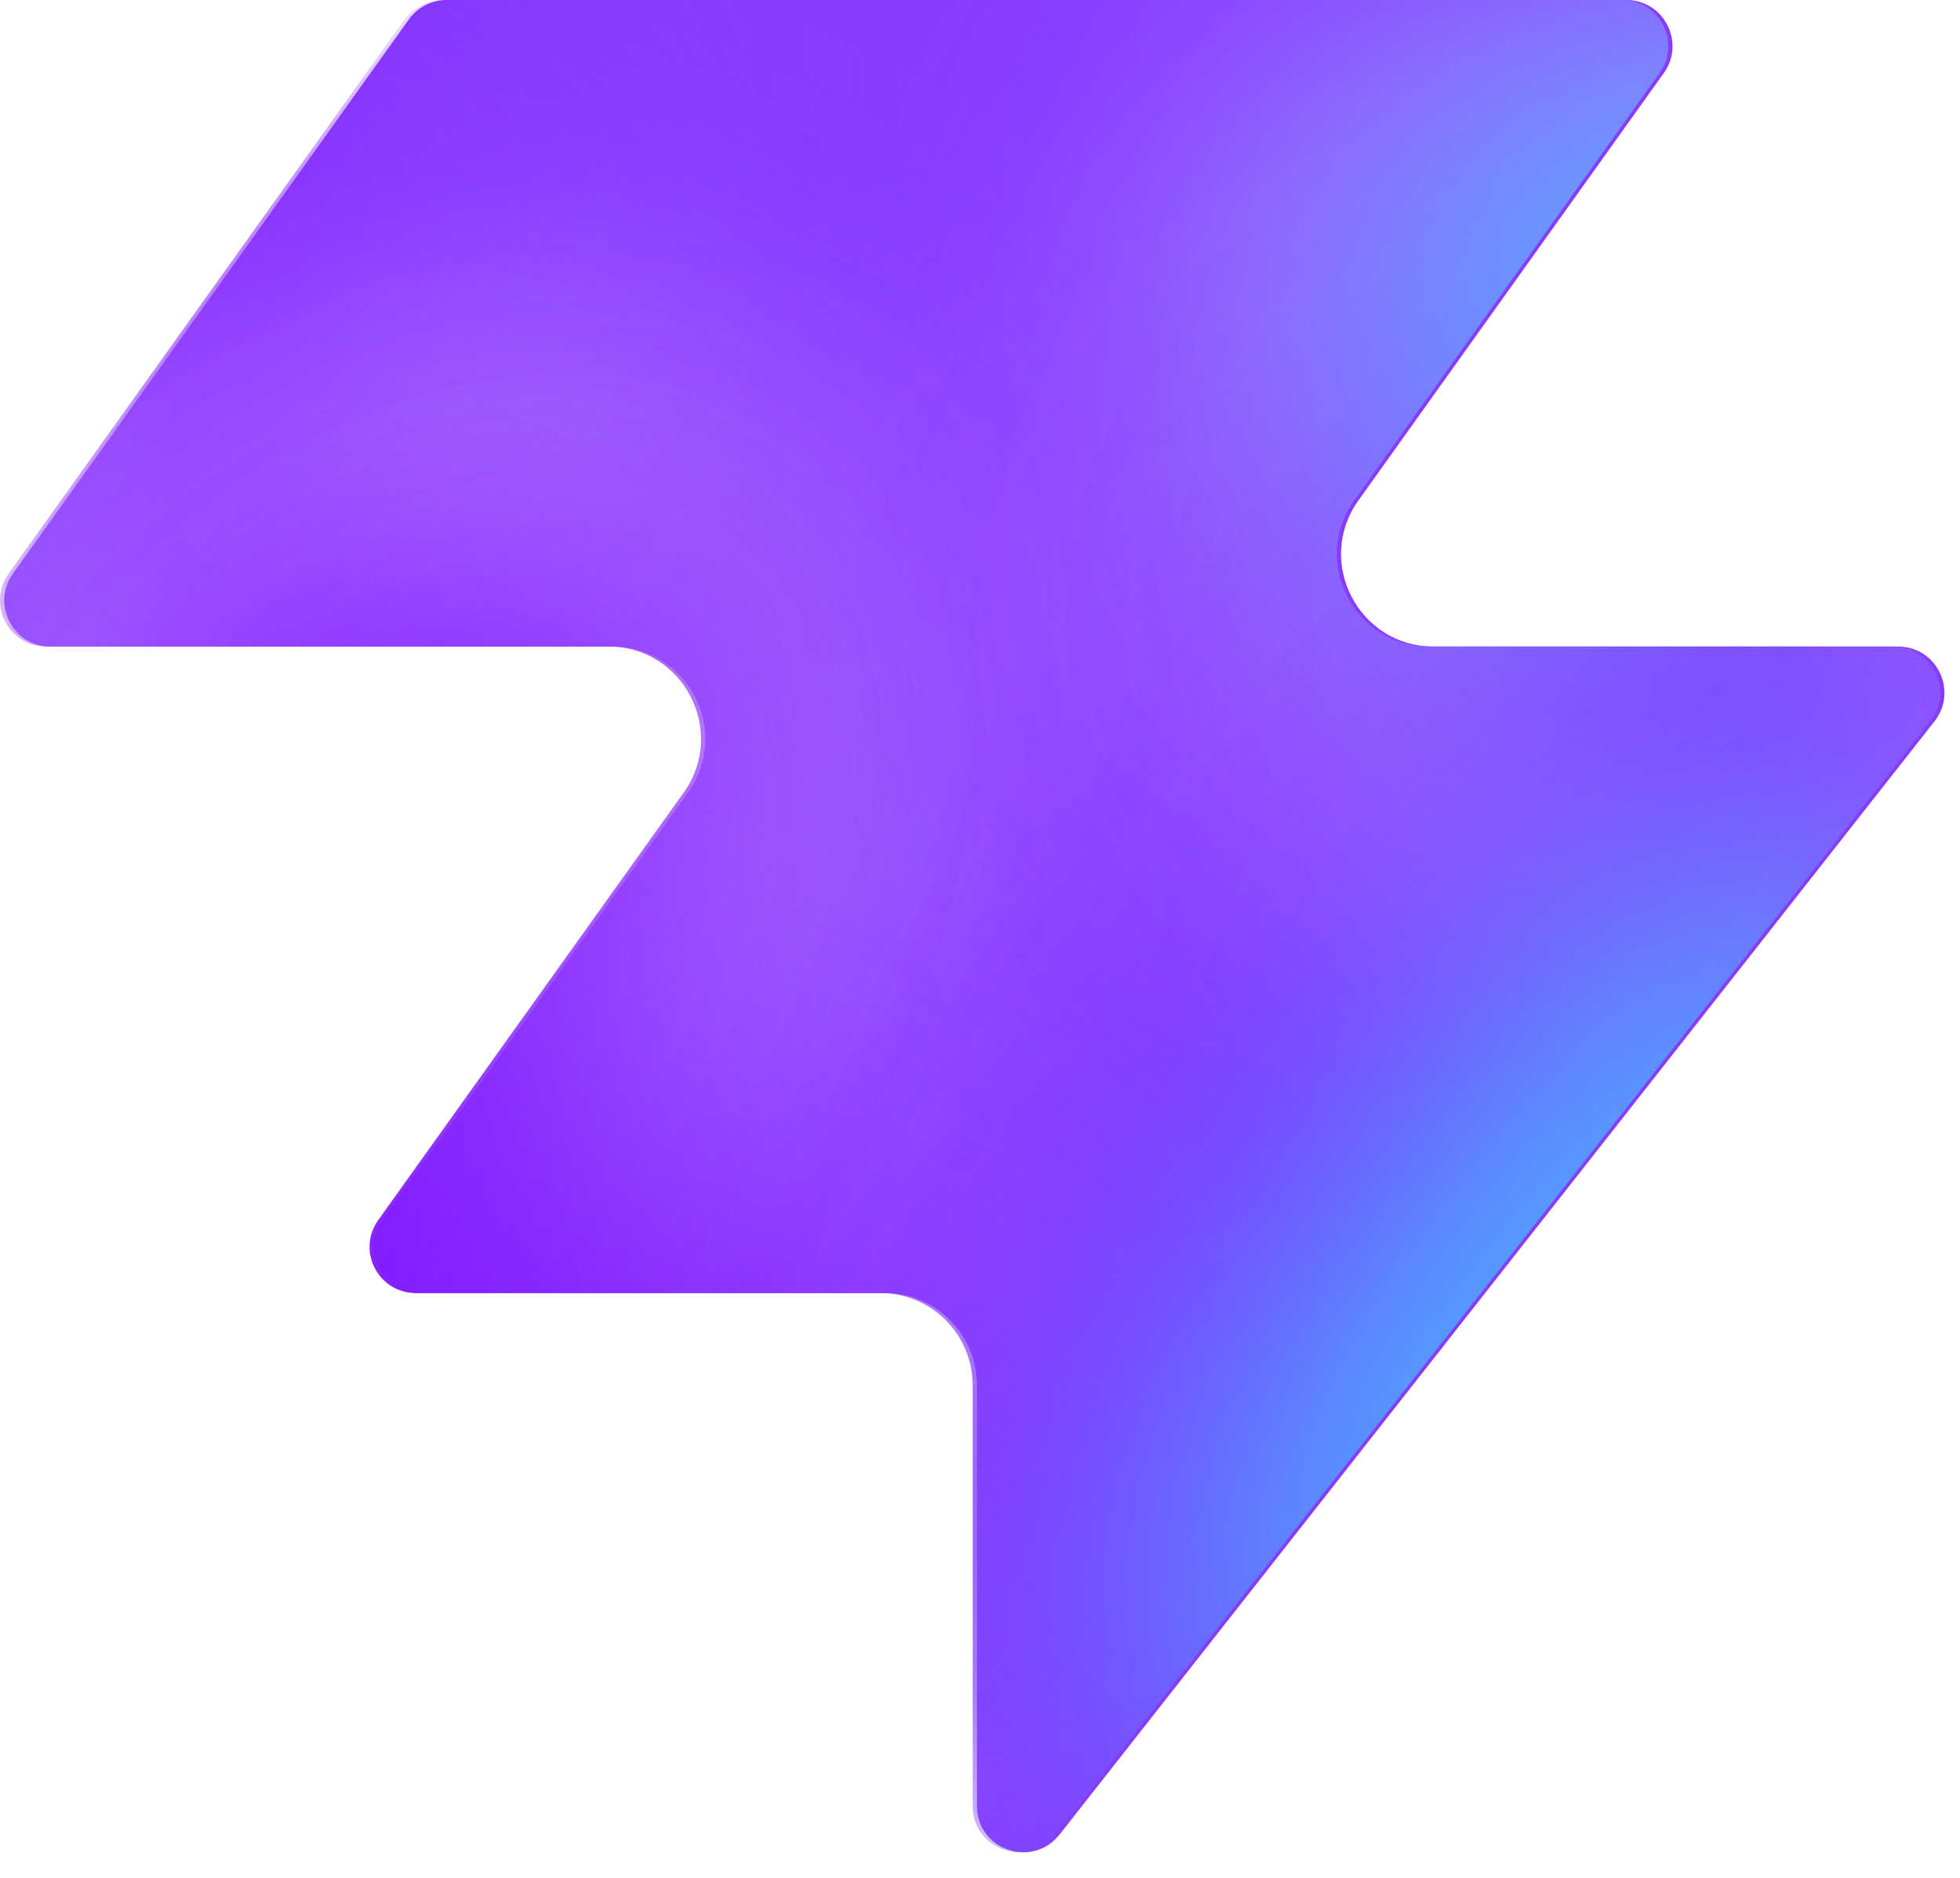
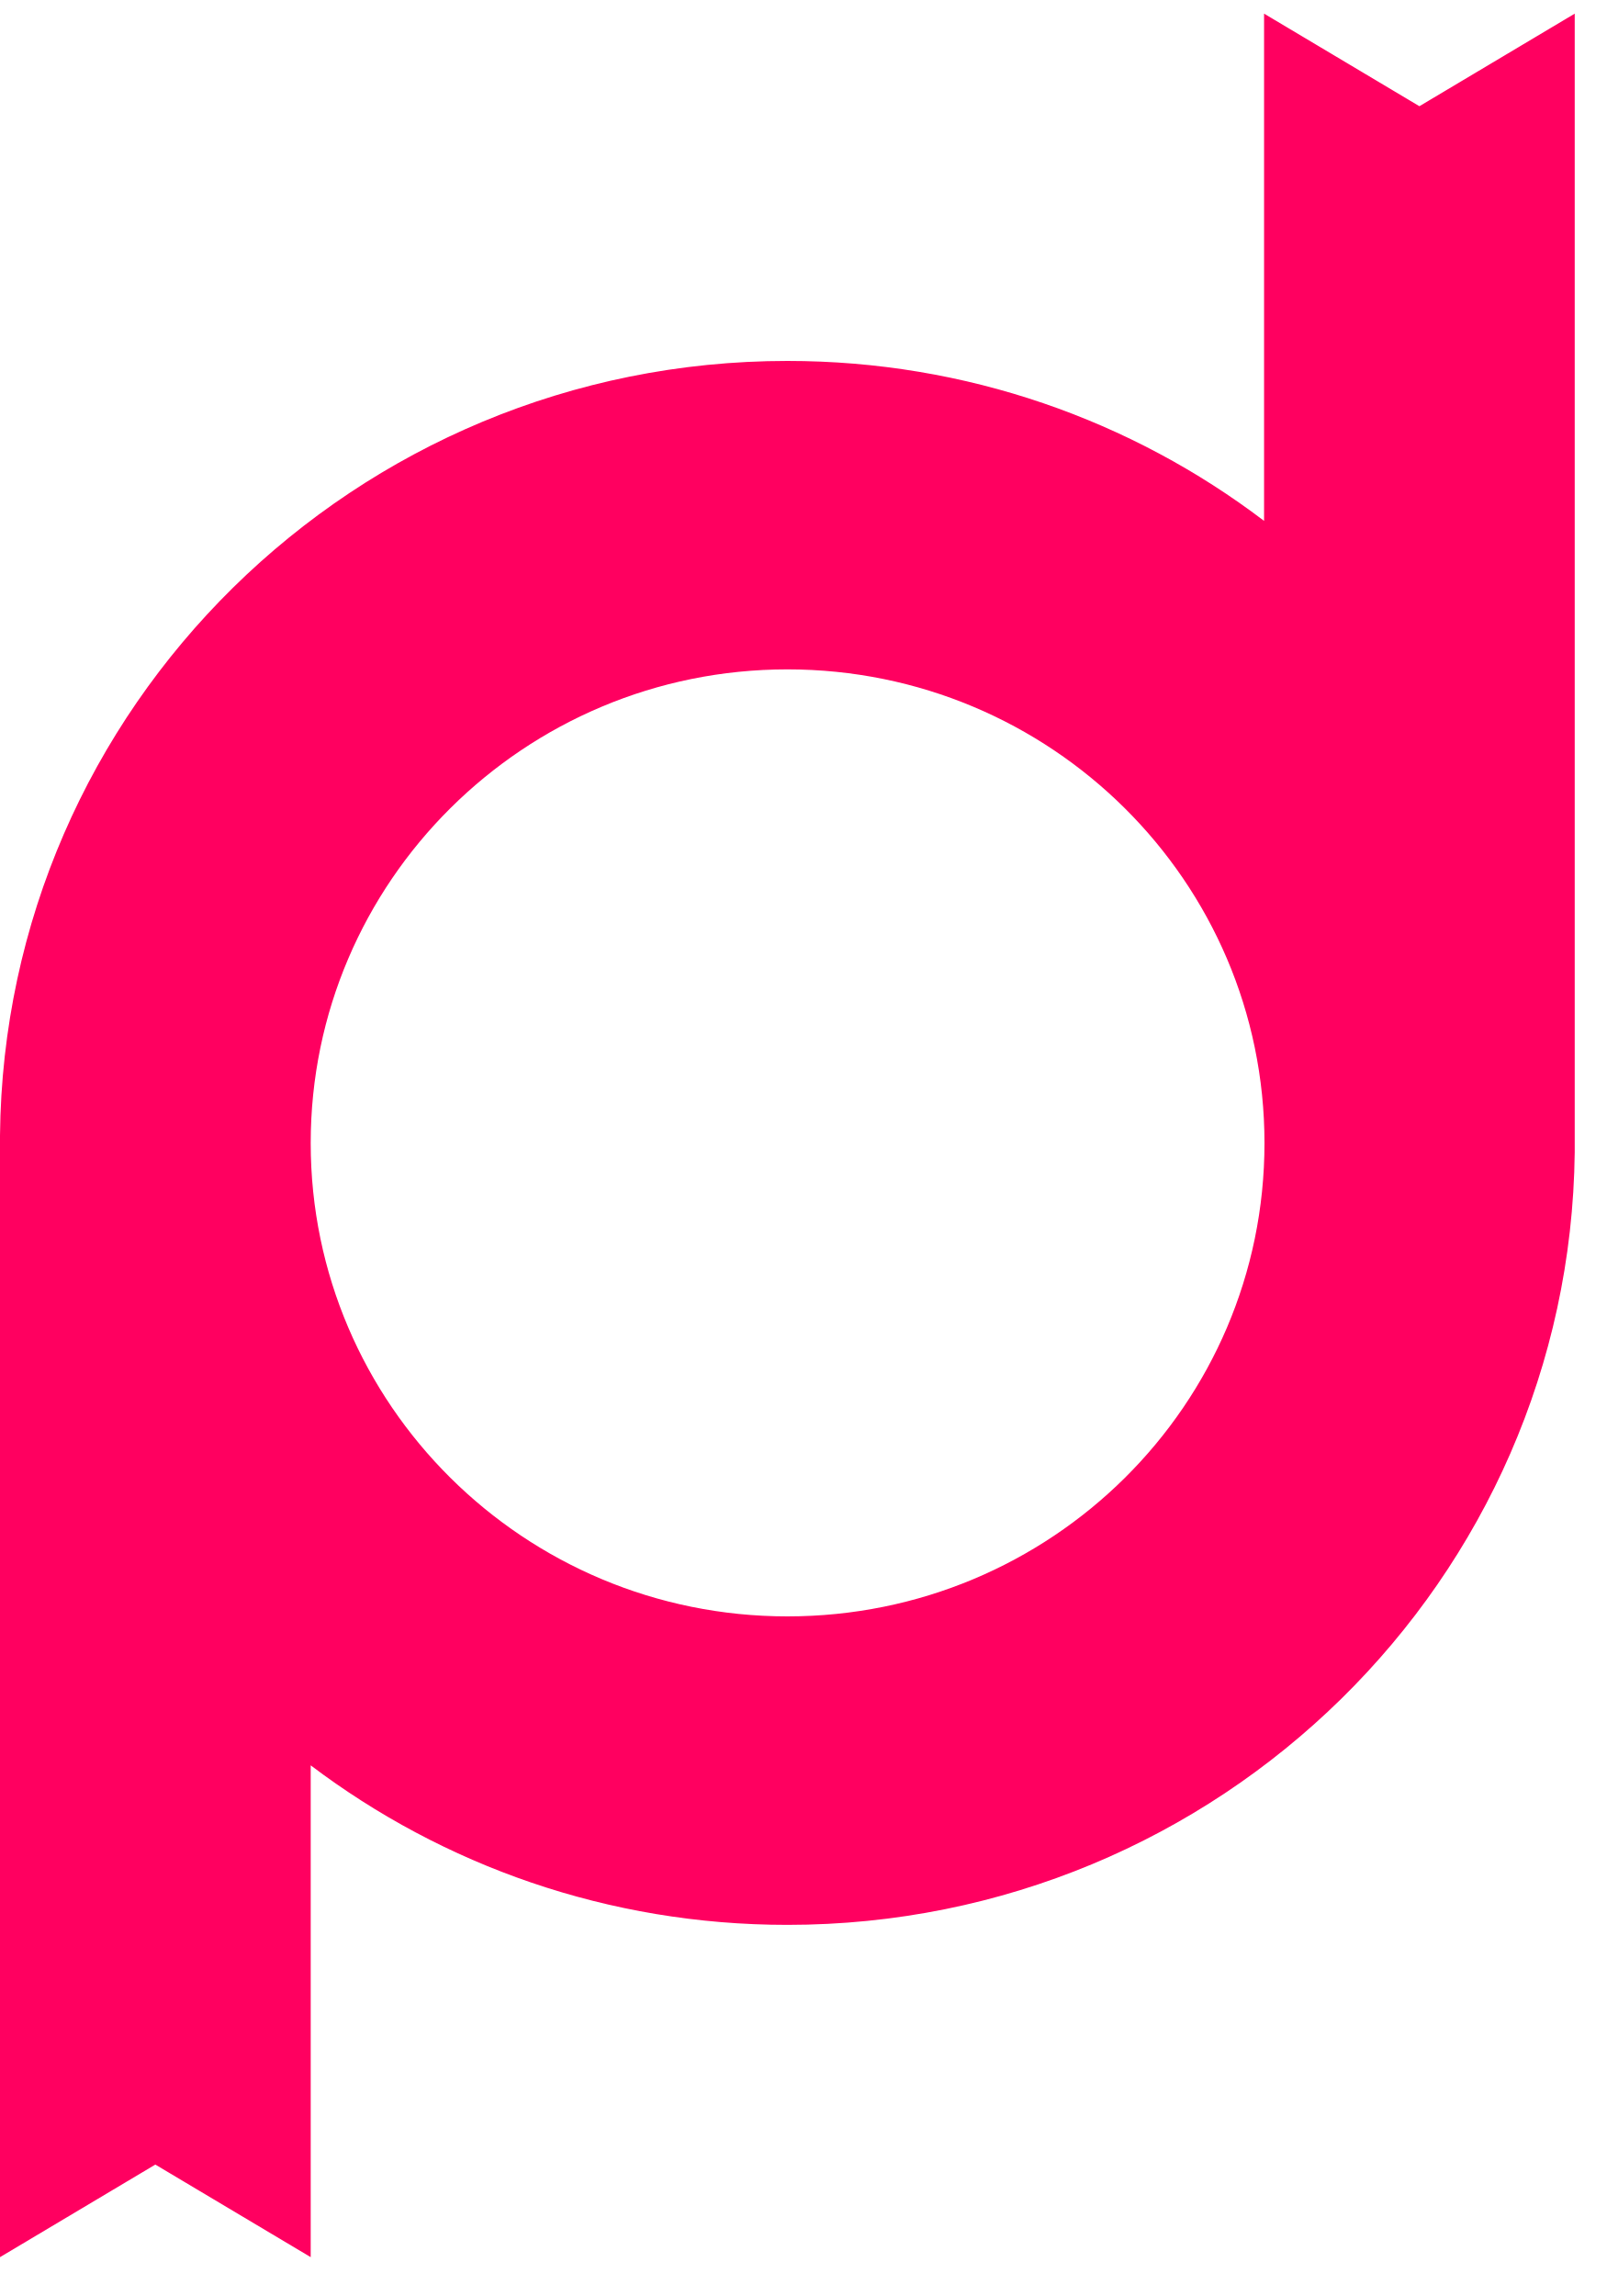
- <svg xmlns="http://www.w3.org/2000/svg" width="48" height="46" fill="none" viewBox="0 0 48 46">
-   <path fill="#863bff" d="M25.946 44.938c-.664.845-2.021.375-2.021-.698V33.937a2.26 2.26 0 0 0-2.262-2.262H10.287c-.92 0-1.456-1.04-.92-1.788l7.48-10.471c1.07-1.497 0-3.578-1.842-3.578H1.237c-.92 0-1.456-1.04-.92-1.788L10.013.474c.214-.297.556-.474.92-.474h28.894c.92 0 1.456 1.04.92 1.788l-7.48 10.471c-1.07 1.498 0 3.579 1.842 3.579h11.377c.943 0 1.473 1.088.89 1.83L25.947 44.94z" style="fill:#863bff;fill:color(display-p3 .525 .23 1);fill-opacity:1" />
-   <mask id="a" width="48" height="46" x="0" y="0" maskUnits="userSpaceOnUse" style="mask-type:alpha">
-     <path fill="#000" d="M25.842 44.938c-.664.844-2.021.375-2.021-.698V33.937a2.26 2.26 0 0 0-2.262-2.262H10.183c-.92 0-1.456-1.04-.92-1.788l7.48-10.471c1.07-1.498 0-3.579-1.842-3.579H1.133c-.92 0-1.456-1.04-.92-1.787L9.91.473c.214-.297.556-.474.92-.474h28.894c.92 0 1.456 1.04.92 1.788l-7.48 10.471c-1.07 1.498 0 3.578 1.842 3.578h11.377c.943 0 1.473 1.088.89 1.832L25.843 44.94z" style="fill:#000;fill-opacity:1" />
-   </mask>
-   <g mask="url(#a)">
-     <g filter="url(#b)">
-       <ellipse cx="5.508" cy="14.704" fill="#ede6ff" rx="5.508" ry="14.704" style="fill:#ede6ff;fill:color(display-p3 .927 .903 1);fill-opacity:1" transform="matrix(.00324 1 1 -.00324 -4.47 31.516)" />
-     </g>
-     <g filter="url(#c)">
-       <ellipse cx="10.399" cy="29.851" fill="#ede6ff" rx="10.399" ry="29.851" style="fill:#ede6ff;fill:color(display-p3 .927 .903 1);fill-opacity:1" transform="matrix(.00324 1 1 -.00324 -39.328 7.883)" />
-     </g>
-     <g filter="url(#d)">
-       <ellipse cx="5.508" cy="30.487" fill="#7e14ff" rx="5.508" ry="30.487" style="fill:#7e14ff;fill:color(display-p3 .492 .077 1);fill-opacity:1" transform="rotate(89.814 -25.913 -14.639)scale(1 -1)" />
-     </g>
-     <g filter="url(#e)">
-       <ellipse cx="5.508" cy="30.599" fill="#7e14ff" rx="5.508" ry="30.599" style="fill:#7e14ff;fill:color(display-p3 .492 .077 1);fill-opacity:1" transform="rotate(89.814 -32.644 -3.334)scale(1 -1)" />
-     </g>
-     <g filter="url(#f)">
-       <ellipse cx="5.508" cy="30.599" fill="#7e14ff" rx="5.508" ry="30.599" style="fill:#7e14ff;fill:color(display-p3 .492 .077 1);fill-opacity:1" transform="matrix(.00324 1 1 -.00324 -34.34 30.47)" />
-     </g>
-     <g filter="url(#g)">
-       <ellipse cx="14.072" cy="22.078" fill="#ede6ff" rx="14.072" ry="22.078" style="fill:#ede6ff;fill:color(display-p3 .927 .903 1);fill-opacity:1" transform="rotate(93.35 24.506 48.493)scale(-1 1)" />
-     </g>
-     <g filter="url(#h)">
-       <ellipse cx="3.47" cy="21.501" fill="#7e14ff" rx="3.47" ry="21.501" style="fill:#7e14ff;fill:color(display-p3 .492 .077 1);fill-opacity:1" transform="rotate(89.009 28.708 47.59)scale(-1 1)" />
-     </g>
-     <g filter="url(#i)">
-       <ellipse cx="3.47" cy="21.501" fill="#7e14ff" rx="3.47" ry="21.501" style="fill:#7e14ff;fill:color(display-p3 .492 .077 1);fill-opacity:1" transform="rotate(89.009 28.708 47.59)scale(-1 1)" />
-     </g>
-     <g filter="url(#j)">
-       <ellipse cx=".387" cy="8.972" fill="#7e14ff" rx="4.407" ry="29.108" style="fill:#7e14ff;fill:color(display-p3 .492 .077 1);fill-opacity:1" transform="rotate(39.51 .387 8.972)" />
-     </g>
-     <g filter="url(#k)">
-       <ellipse cx="47.523" cy="-6.092" fill="#7e14ff" rx="4.407" ry="29.108" style="fill:#7e14ff;fill:color(display-p3 .492 .077 1);fill-opacity:1" transform="rotate(37.892 47.523 -6.092)" />
-     </g>
-     <g filter="url(#l)">
-       <ellipse cx="41.412" cy="6.333" fill="#47bfff" rx="5.971" ry="9.665" style="fill:#47bfff;fill:color(display-p3 .28 .748 1);fill-opacity:1" transform="rotate(37.892 41.412 6.333)" />
-     </g>
-     <g filter="url(#m)">
-       <ellipse cx="-1.879" cy="38.332" fill="#7e14ff" rx="4.407" ry="29.108" style="fill:#7e14ff;fill:color(display-p3 .492 .077 1);fill-opacity:1" transform="rotate(37.892 -1.88 38.332)" />
-     </g>
-     <g filter="url(#n)">
-       <ellipse cx="-1.879" cy="38.332" fill="#7e14ff" rx="4.407" ry="29.108" style="fill:#7e14ff;fill:color(display-p3 .492 .077 1);fill-opacity:1" transform="rotate(37.892 -1.88 38.332)" />
-     </g>
-     <g filter="url(#o)">
-       <ellipse cx="35.651" cy="29.907" fill="#7e14ff" rx="4.407" ry="29.108" style="fill:#7e14ff;fill:color(display-p3 .492 .077 1);fill-opacity:1" transform="rotate(37.892 35.651 29.907)" />
-     </g>
-     <g filter="url(#p)">
-       <ellipse cx="38.418" cy="32.4" fill="#47bfff" rx="5.971" ry="15.297" style="fill:#47bfff;fill:color(display-p3 .28 .748 1);fill-opacity:1" transform="rotate(37.892 38.418 32.4)" />
-     </g>
-   </g>
-   <defs>
-     <filter id="b" width="60.045" height="41.654" x="-19.77" y="16.149" color-interpolation-filters="sRGB" filterUnits="userSpaceOnUse">
-       <feFlood flood-opacity="0" result="BackgroundImageFix" />
-       <feBlend in="SourceGraphic" in2="BackgroundImageFix" result="shape" />
-       <feGaussianBlur result="effect1_foregroundBlur_2002_17158" stdDeviation="7.659" />
-     </filter>
-     <filter id="c" width="90.34" height="51.437" x="-54.613" y="-7.533" color-interpolation-filters="sRGB" filterUnits="userSpaceOnUse">
-       <feFlood flood-opacity="0" result="BackgroundImageFix" />
-       <feBlend in="SourceGraphic" in2="BackgroundImageFix" result="shape" />
-       <feGaussianBlur result="effect1_foregroundBlur_2002_17158" stdDeviation="7.659" />
-     </filter>
-     <filter id="d" width="79.355" height="29.4" x="-49.64" y="2.03" color-interpolation-filters="sRGB" filterUnits="userSpaceOnUse">
-       <feFlood flood-opacity="0" result="BackgroundImageFix" />
-       <feBlend in="SourceGraphic" in2="BackgroundImageFix" result="shape" />
-       <feGaussianBlur result="effect1_foregroundBlur_2002_17158" stdDeviation="4.596" />
-     </filter>
-     <filter id="e" width="79.579" height="29.4" x="-45.045" y="20.029" color-interpolation-filters="sRGB" filterUnits="userSpaceOnUse">
-       <feFlood flood-opacity="0" result="BackgroundImageFix" />
-       <feBlend in="SourceGraphic" in2="BackgroundImageFix" result="shape" />
-       <feGaussianBlur result="effect1_foregroundBlur_2002_17158" stdDeviation="4.596" />
-     </filter>
-     <filter id="f" width="79.579" height="29.4" x="-43.513" y="21.178" color-interpolation-filters="sRGB" filterUnits="userSpaceOnUse">
-       <feFlood flood-opacity="0" result="BackgroundImageFix" />
-       <feBlend in="SourceGraphic" in2="BackgroundImageFix" result="shape" />
-       <feGaussianBlur result="effect1_foregroundBlur_2002_17158" stdDeviation="4.596" />
-     </filter>
-     <filter id="g" width="74.749" height="58.852" x="15.756" y="-17.901" color-interpolation-filters="sRGB" filterUnits="userSpaceOnUse">
-       <feFlood flood-opacity="0" result="BackgroundImageFix" />
-       <feBlend in="SourceGraphic" in2="BackgroundImageFix" result="shape" />
-       <feGaussianBlur result="effect1_foregroundBlur_2002_17158" stdDeviation="7.659" />
-     </filter>
-     <filter id="h" width="61.377" height="25.362" x="23.548" y="2.284" color-interpolation-filters="sRGB" filterUnits="userSpaceOnUse">
-       <feFlood flood-opacity="0" result="BackgroundImageFix" />
-       <feBlend in="SourceGraphic" in2="BackgroundImageFix" result="shape" />
-       <feGaussianBlur result="effect1_foregroundBlur_2002_17158" stdDeviation="4.596" />
-     </filter>
-     <filter id="i" width="61.377" height="25.362" x="23.548" y="2.284" color-interpolation-filters="sRGB" filterUnits="userSpaceOnUse">
-       <feFlood flood-opacity="0" result="BackgroundImageFix" />
-       <feBlend in="SourceGraphic" in2="BackgroundImageFix" result="shape" />
-       <feGaussianBlur result="effect1_foregroundBlur_2002_17158" stdDeviation="4.596" />
-     </filter>
-     <filter id="j" width="56.045" height="63.649" x="-27.636" y="-22.853" color-interpolation-filters="sRGB" filterUnits="userSpaceOnUse">
-       <feFlood flood-opacity="0" result="BackgroundImageFix" />
-       <feBlend in="SourceGraphic" in2="BackgroundImageFix" result="shape" />
-       <feGaussianBlur result="effect1_foregroundBlur_2002_17158" stdDeviation="4.596" />
-     </filter>
-     <filter id="k" width="54.814" height="64.646" x="20.116" y="-38.415" color-interpolation-filters="sRGB" filterUnits="userSpaceOnUse">
-       <feFlood flood-opacity="0" result="BackgroundImageFix" />
-       <feBlend in="SourceGraphic" in2="BackgroundImageFix" result="shape" />
-       <feGaussianBlur result="effect1_foregroundBlur_2002_17158" stdDeviation="4.596" />
-     </filter>
-     <filter id="l" width="33.541" height="35.313" x="24.641" y="-11.323" color-interpolation-filters="sRGB" filterUnits="userSpaceOnUse">
-       <feFlood flood-opacity="0" result="BackgroundImageFix" />
-       <feBlend in="SourceGraphic" in2="BackgroundImageFix" result="shape" />
-       <feGaussianBlur result="effect1_foregroundBlur_2002_17158" stdDeviation="4.596" />
-     </filter>
-     <filter id="m" width="54.814" height="64.646" x="-29.286" y="6.009" color-interpolation-filters="sRGB" filterUnits="userSpaceOnUse">
-       <feFlood flood-opacity="0" result="BackgroundImageFix" />
-       <feBlend in="SourceGraphic" in2="BackgroundImageFix" result="shape" />
-       <feGaussianBlur result="effect1_foregroundBlur_2002_17158" stdDeviation="4.596" />
-     </filter>
-     <filter id="n" width="54.814" height="64.646" x="-29.286" y="6.009" color-interpolation-filters="sRGB" filterUnits="userSpaceOnUse">
-       <feFlood flood-opacity="0" result="BackgroundImageFix" />
-       <feBlend in="SourceGraphic" in2="BackgroundImageFix" result="shape" />
-       <feGaussianBlur result="effect1_foregroundBlur_2002_17158" stdDeviation="4.596" />
-     </filter>
-     <filter id="o" width="54.814" height="64.646" x="8.244" y="-2.416" color-interpolation-filters="sRGB" filterUnits="userSpaceOnUse">
-       <feFlood flood-opacity="0" result="BackgroundImageFix" />
-       <feBlend in="SourceGraphic" in2="BackgroundImageFix" result="shape" />
-       <feGaussianBlur result="effect1_foregroundBlur_2002_17158" stdDeviation="4.596" />
-     </filter>
-     <filter id="p" width="39.409" height="43.623" x="18.713" y="10.588" color-interpolation-filters="sRGB" filterUnits="userSpaceOnUse">
-       <feFlood flood-opacity="0" result="BackgroundImageFix" />
-       <feBlend in="SourceGraphic" in2="BackgroundImageFix" result="shape" />
-       <feGaussianBlur result="effect1_foregroundBlur_2002_17158" stdDeviation="4.596" />
-     </filter>
-   </defs>
+ <svg xmlns="http://www.w3.org/2000/svg" width="35" height="50" fill="none" viewBox="0 0 35 50">
+   <path fill="#FF0060" d="M30.914 2.313L27.531 0.297V11.343C24.65 9.155 21.054 7.86 17.149 7.86C7.733 7.86 0.087 15.402 0 24.73V49.154L3.383 47.138L6.767 49.154V38.444C9.647 40.622 13.243 41.918 17.149 41.918C26.554 41.918 34.191 34.404 34.297 25.095V0.297L30.914 2.313ZM17.149 35.2C11.416 35.2 6.767 30.584 6.767 24.893C6.767 19.203 11.416 14.577 17.149 14.577C22.881 14.577 27.54 19.193 27.54 24.893C27.54 30.594 22.891 35.2 17.149 35.2Z" />
</svg>
